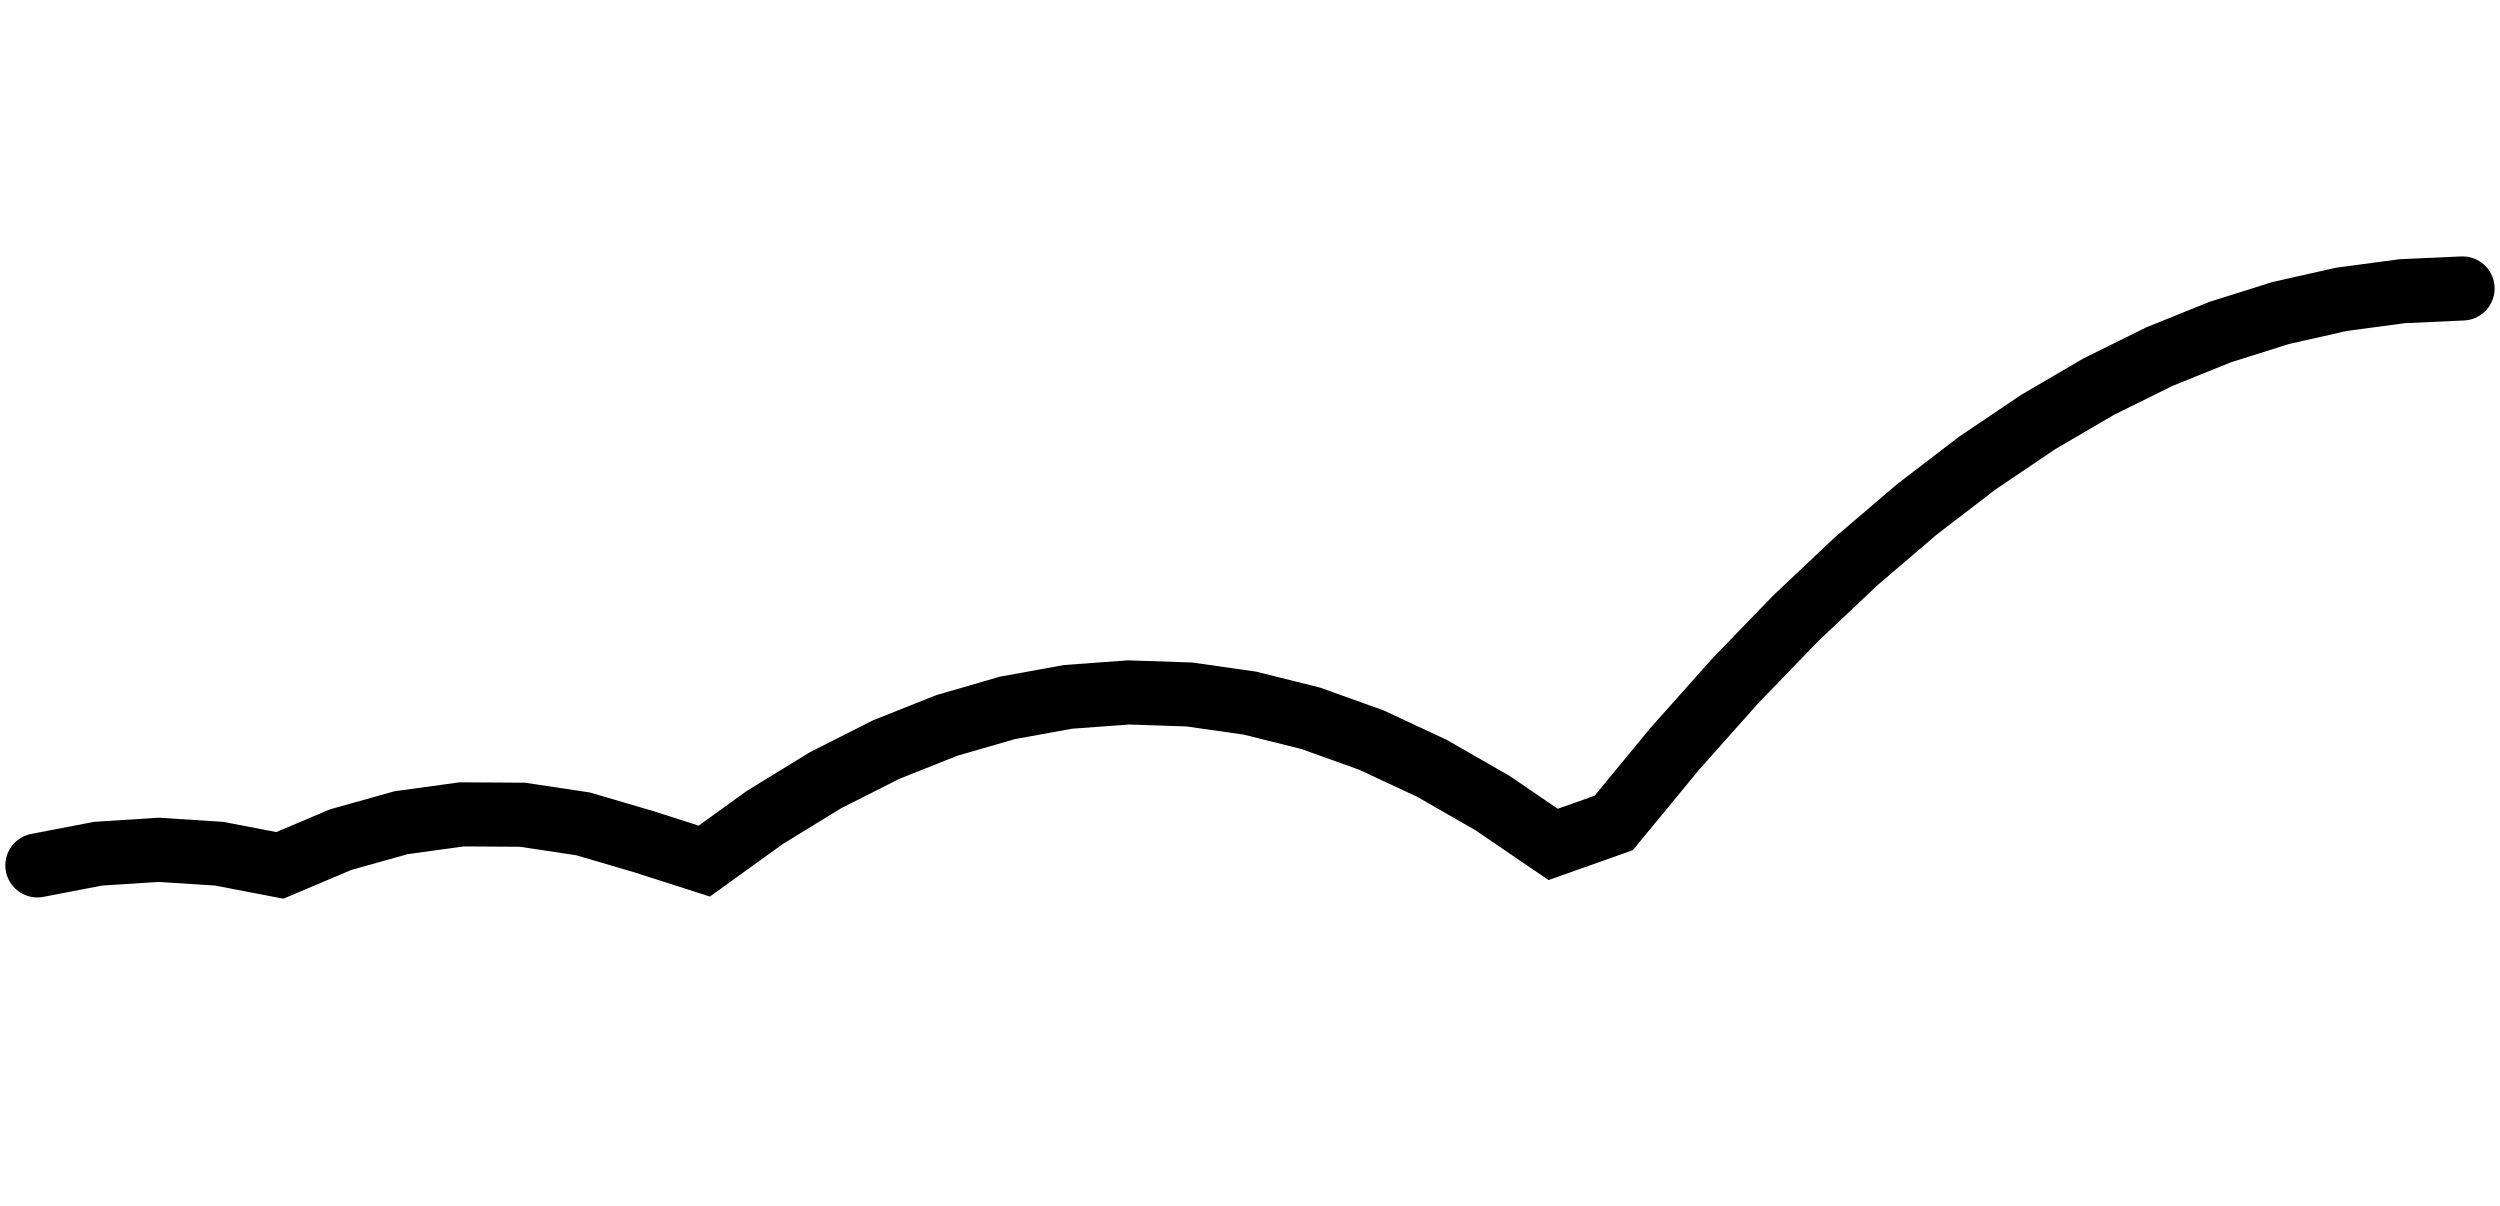
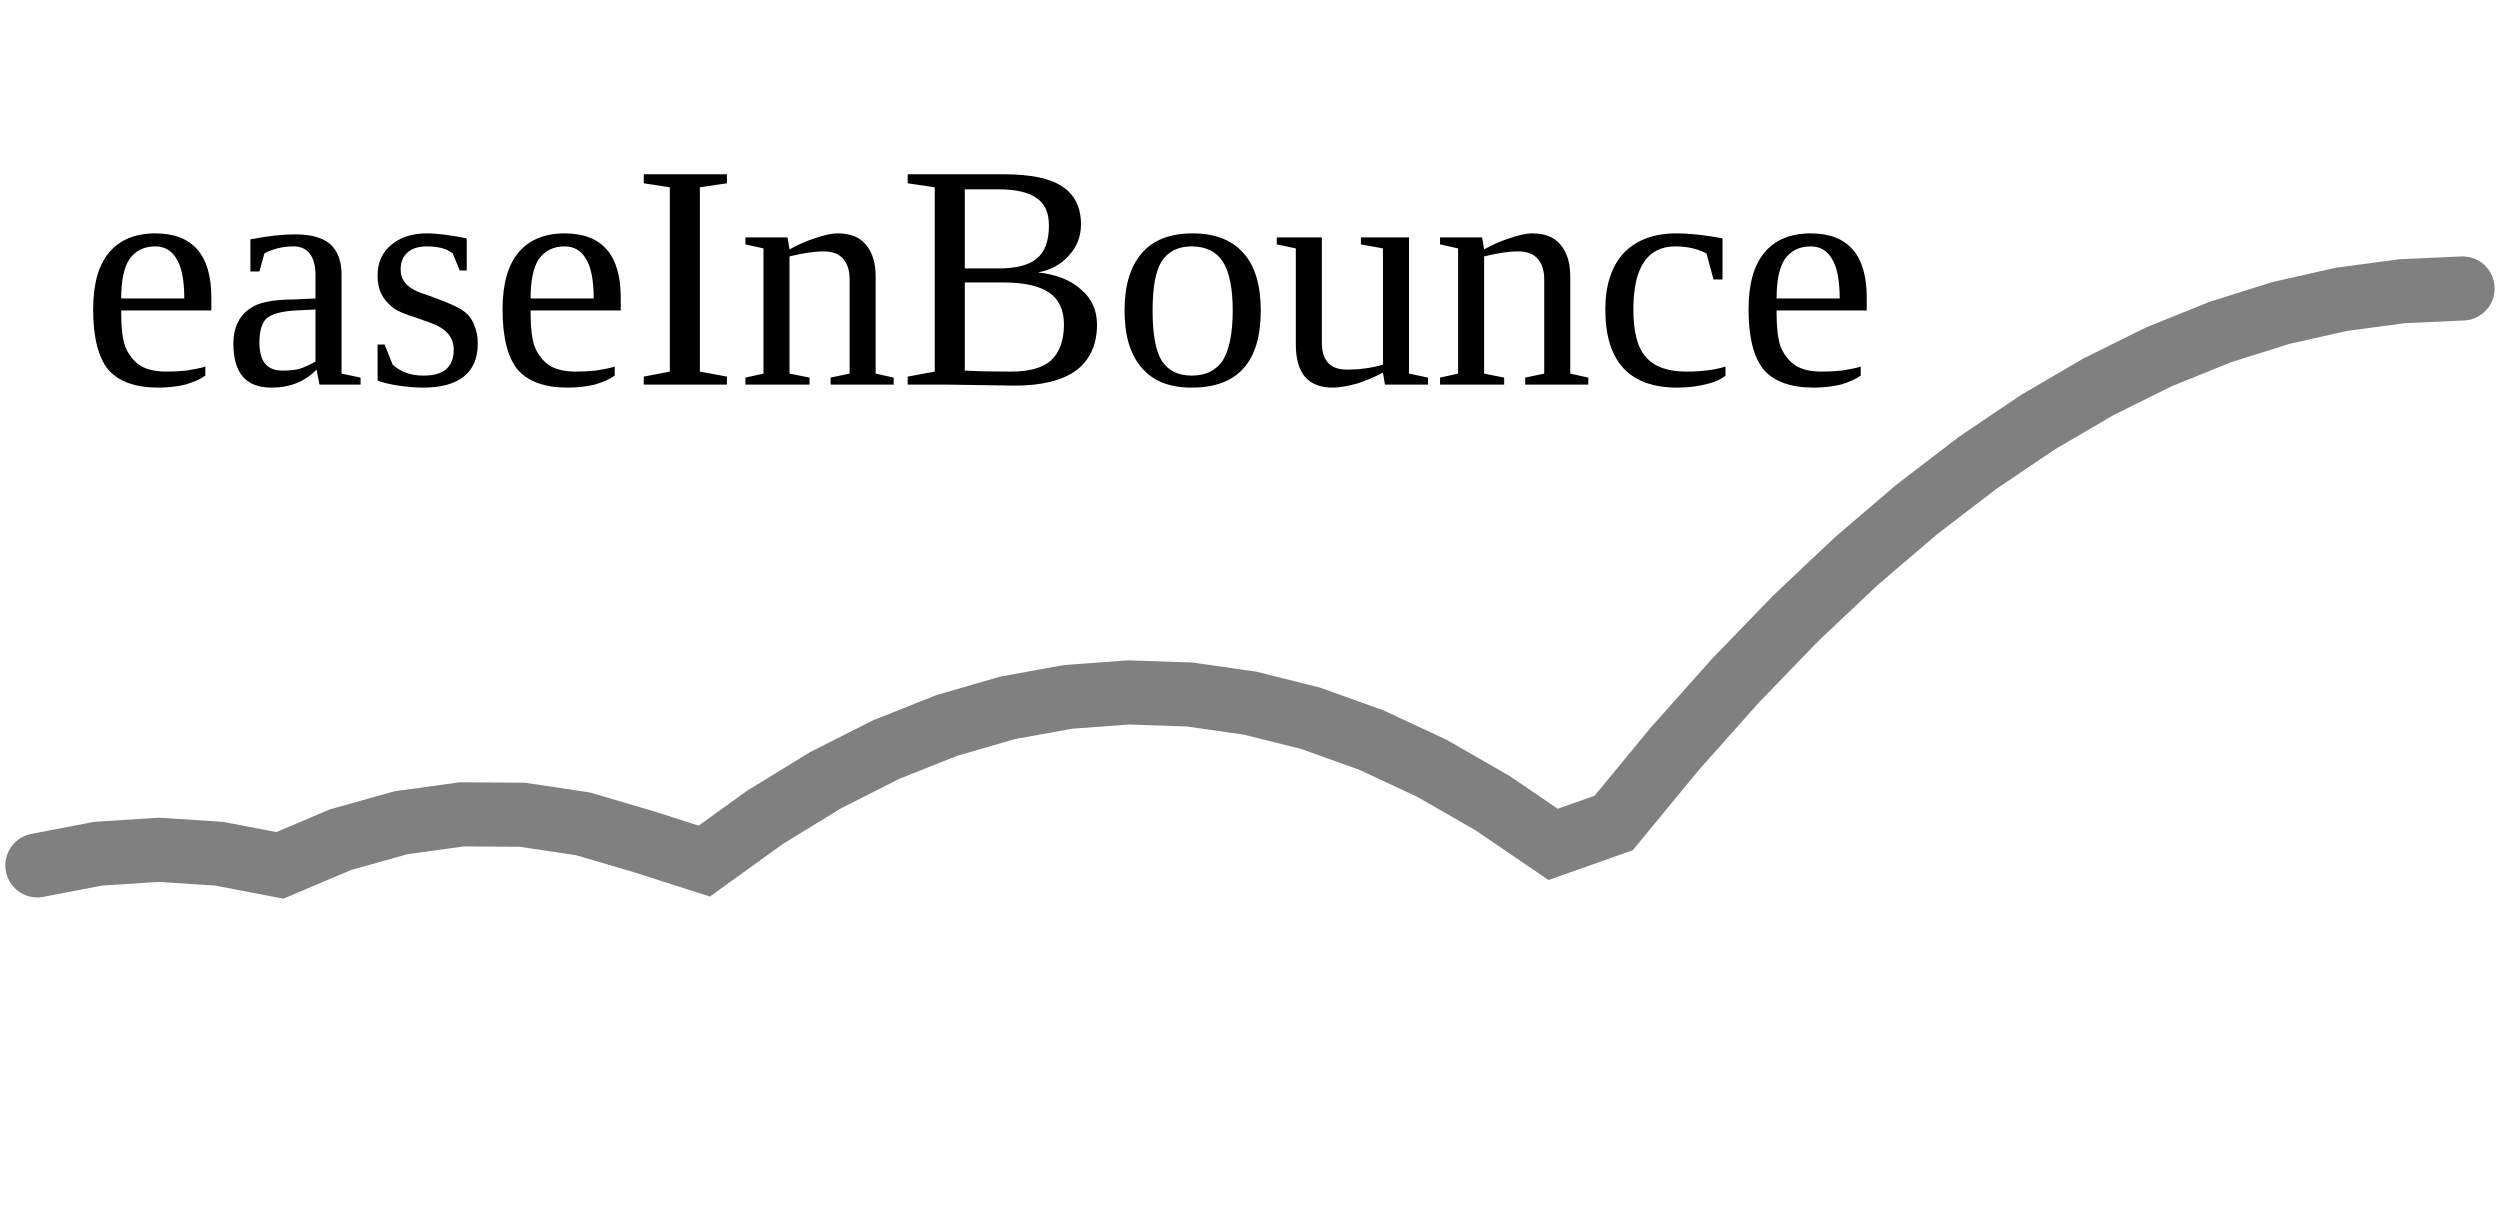
<svg xmlns="http://www.w3.org/2000/svg" version="1.1" id="Calque_1" x="0px" y="0px" width="39px" height="18.8px" viewBox="0 0 39 18.8" enable-background="new 0 0 39 18.8" xml:space="preserve">
  <g id="sine">
-     <path fill="none" stroke="#000000" stroke-linecap="round" d=" M0.583 13.500 L0.583 13.500 L1.529 13.318 L2.475 13.257 L3.42 13.318 L4.366 13.500 L5.312 13.099 L6.258 12.834 L7.204 12.704 L8.15 12.710 L9.095 12.852 L10.041 13.130 L10.987 13.433 L11.933 12.751 L12.879 12.171 L13.825 11.693 L14.77 11.317 L15.716 11.043 L16.662 10.871 L17.608 10.802 L18.554 10.834 L19.5 10.969 L20.445 11.205 L21.391 11.544 L22.337 11.985 L23.283 12.528 L24.229 13.173 L25.174 12.838 L26.12 11.689 L27.066 10.626 L28.012 9.647 L28.958 8.754 L29.904 7.946 L30.849 7.222 L31.795 6.584 L32.741 6.031 L33.687 5.563 L34.633 5.181 L35.579 4.883 L36.524 4.670 L37.47 4.543 L38.416 4.500 " />
+     <path fill="none" y="6" stroke="#808080" stroke-linecap="round" d=" M0.583 13.500 L0.583 13.500 L1.529 13.318 L2.475 13.257 L3.42 13.318 L4.366 13.500 L5.312 13.099 L6.258 12.834 L7.204 12.704 L8.15 12.710 L9.095 12.852 L10.041 13.130 L10.987 13.433 L11.933 12.751 L12.879 12.171 L13.825 11.693 L14.77 11.317 L15.716 11.043 L16.662 10.871 L17.608 10.802 L18.554 10.834 L19.5 10.969 L20.445 11.205 L21.391 11.544 L22.337 11.985 L23.283 12.528 L24.229 13.173 L25.174 12.838 L26.12 11.689 L27.066 10.626 L28.012 9.647 L28.958 8.754 L29.904 7.946 L30.849 7.222 L31.795 6.584 L32.741 6.031 L33.687 5.563 L34.633 5.181 L35.579 4.883 L36.524 4.670 L37.47 4.543 L38.416 4.500 " />
+     <text x="0" y="6" fill="black" font-size="5"> easeInBounce </text>
  </g>
</svg>
